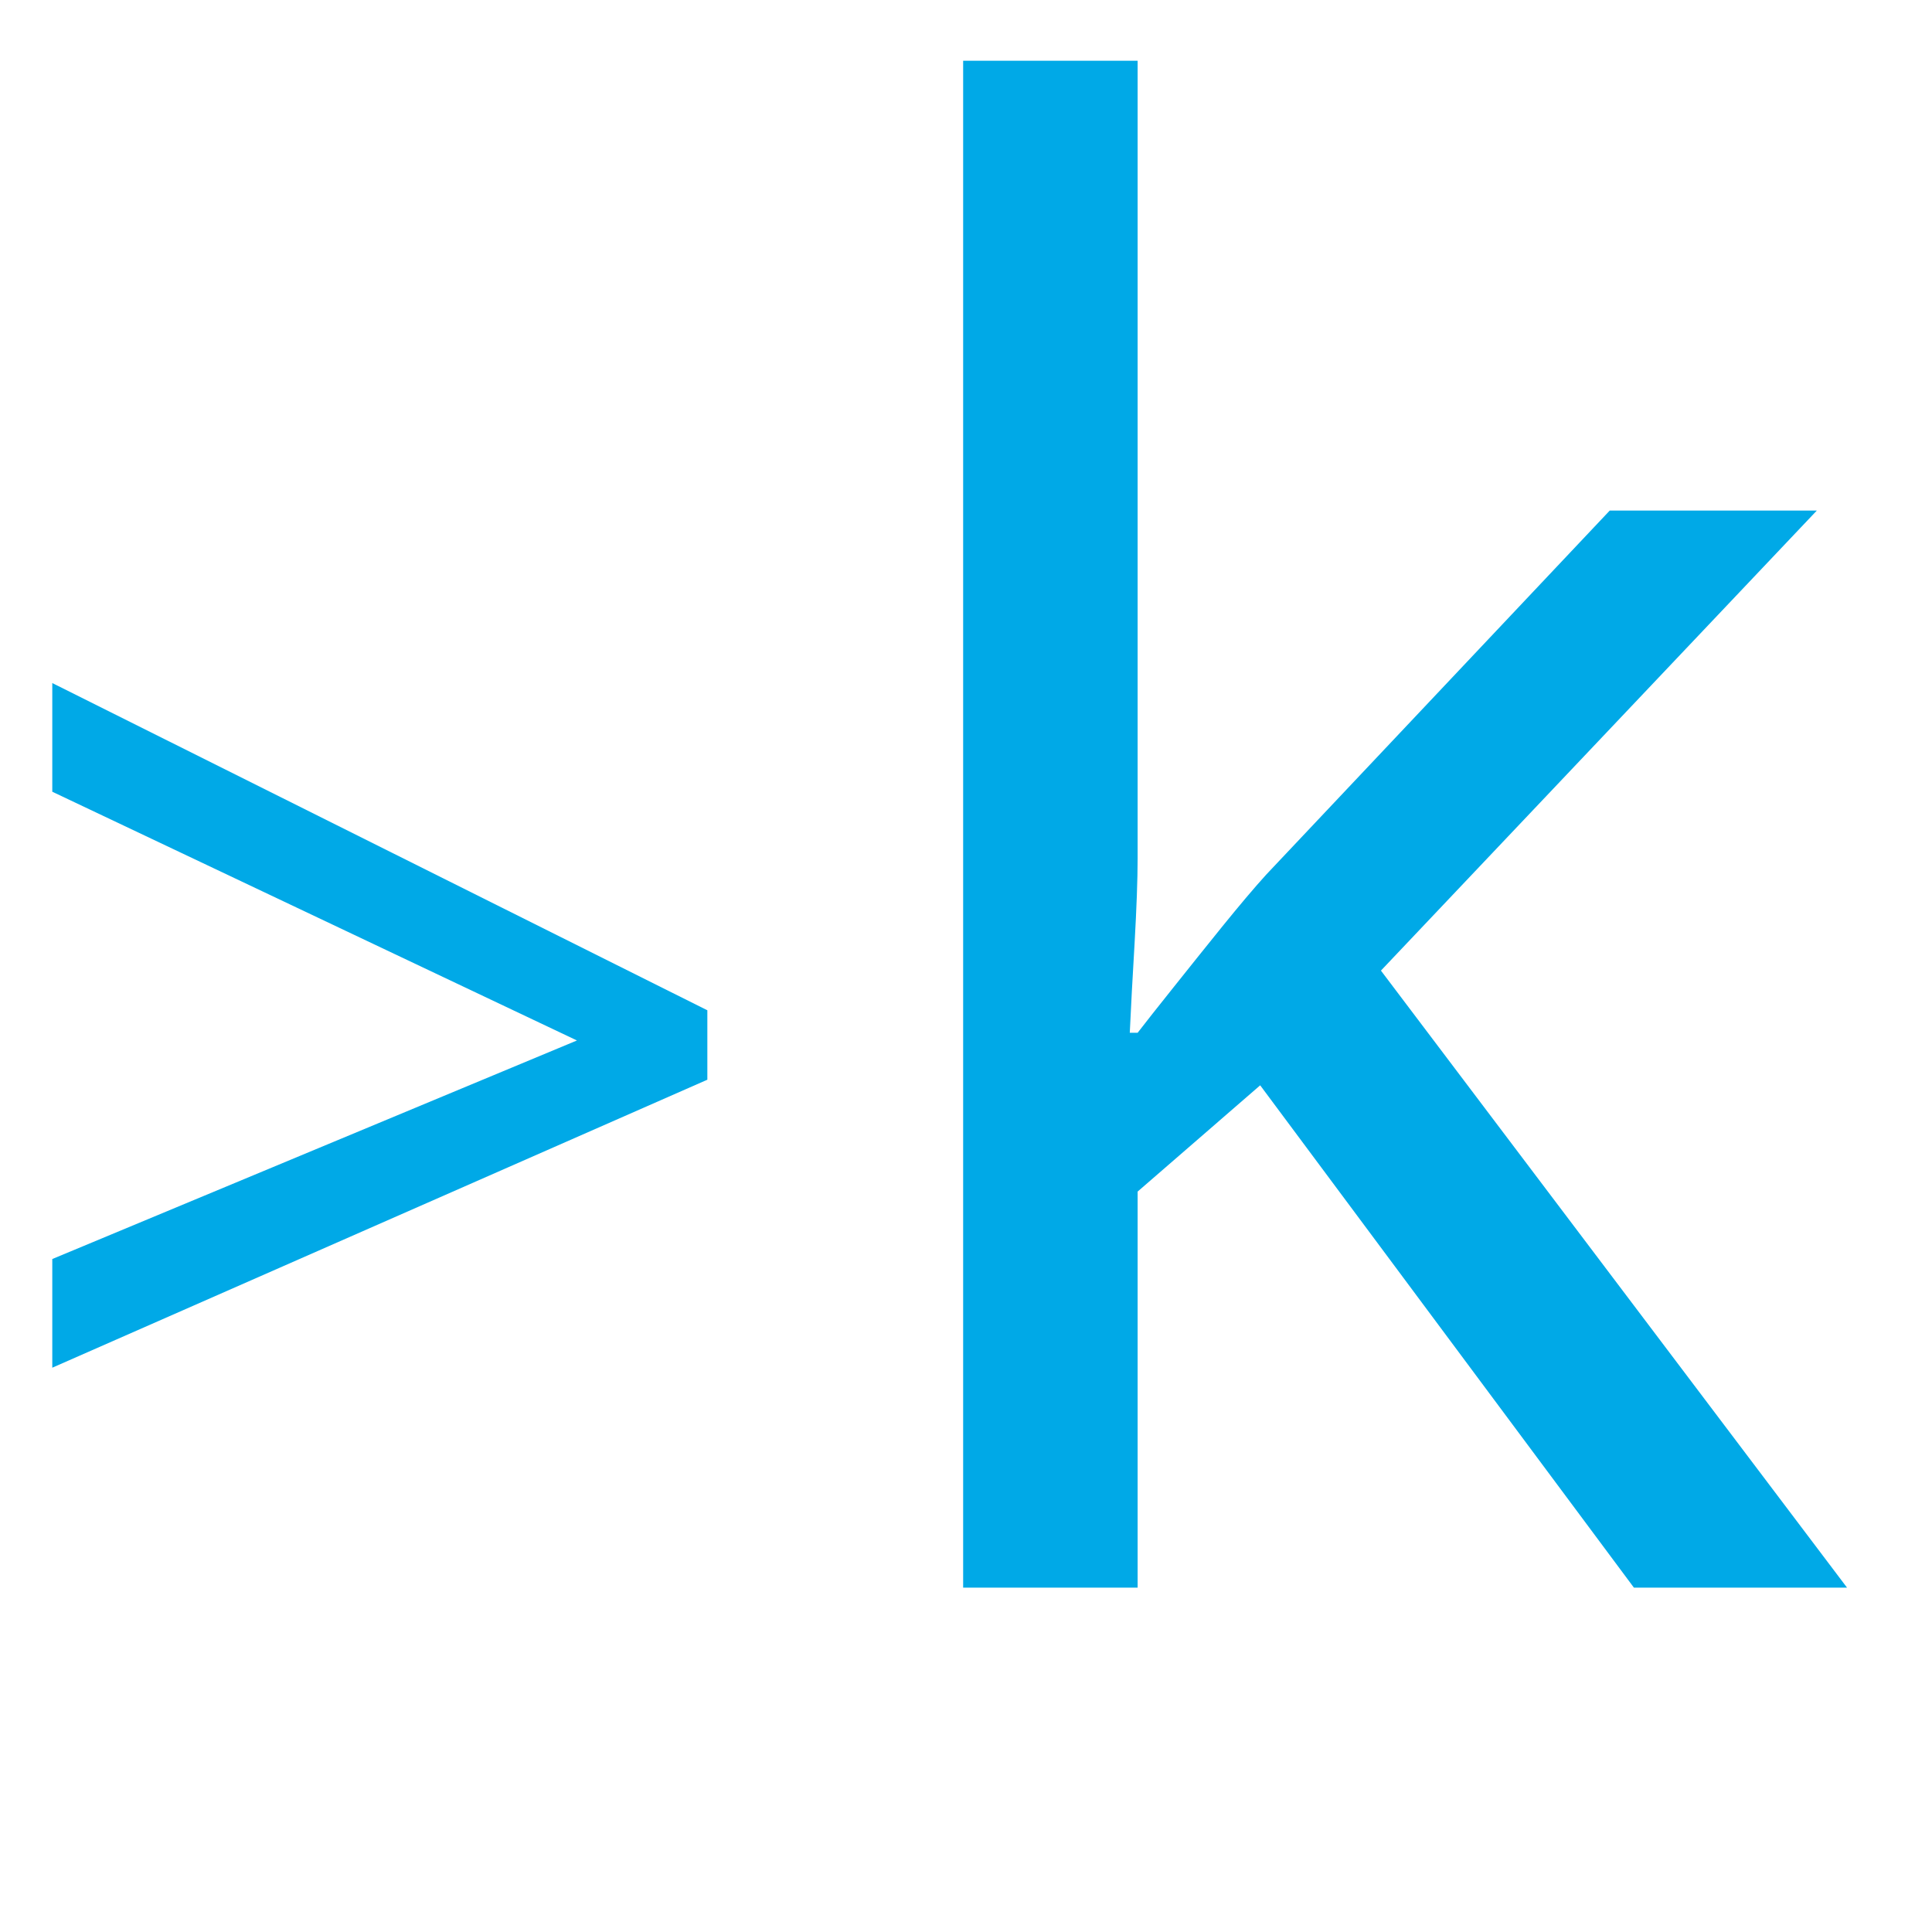
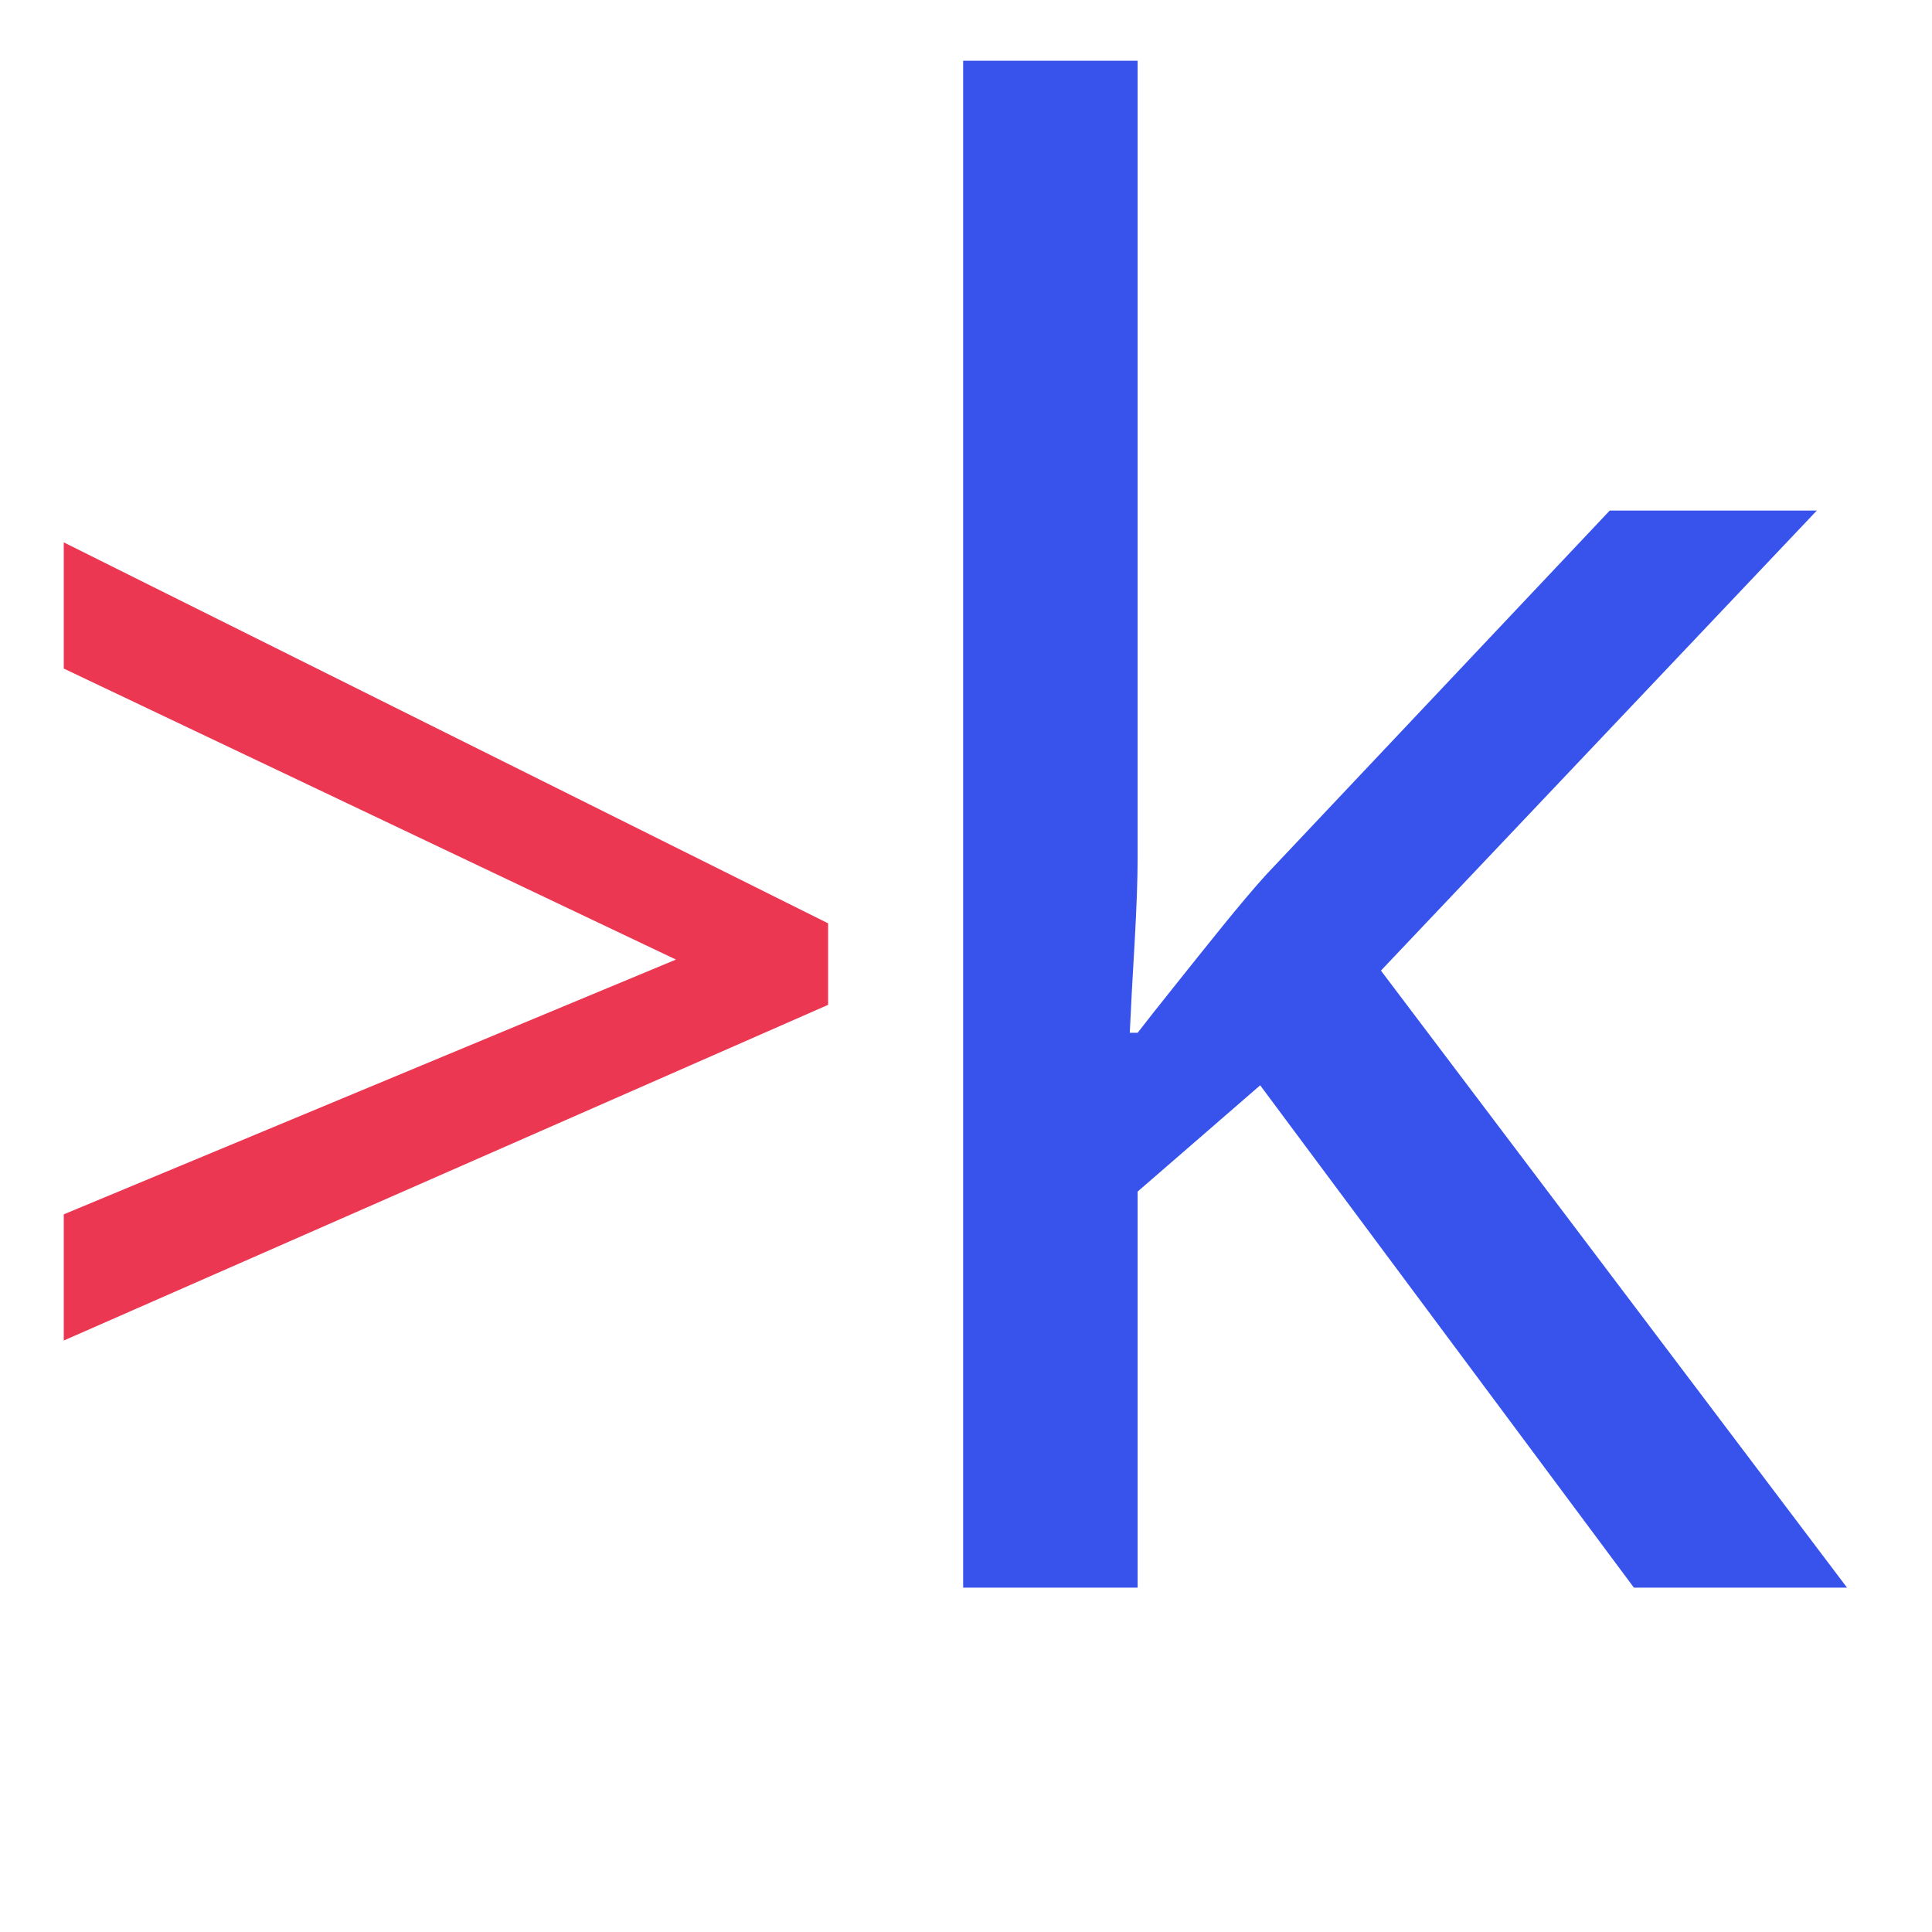
<svg xmlns="http://www.w3.org/2000/svg" version="1.2" baseProfile="tiny" id="Слой_1" x="0px" y="0px" width="50px" height="50px" viewBox="0 0 50 50" xmlSpace="preserve">
-   <text transform="matrix(1 0 0 1 20.5042 41.0879)" fill="#00A9E7" font-family="'LucidaSansUnicode'" font-size="52px">k</text>
-   <text transform="matrix(1 0 0 1 -0.4438 39.5679)" fill="#00A9E7" font-family="'LucidaSansUnicode'" font-size="36px">&gt;</text>
+   <text transform="matrix(1 0 0 1 20.5042 41.0879)" fill="#3753ec" font-family="'SourceSerifVariable'" font-size="52px">k</text>
+   <text transform="matrix(1 0 0 1 -0.4438 39.5679)" fill="#ec3753" font-family="'SourceSerifVariable'" font-size="42px">&gt;</text>
</svg>
